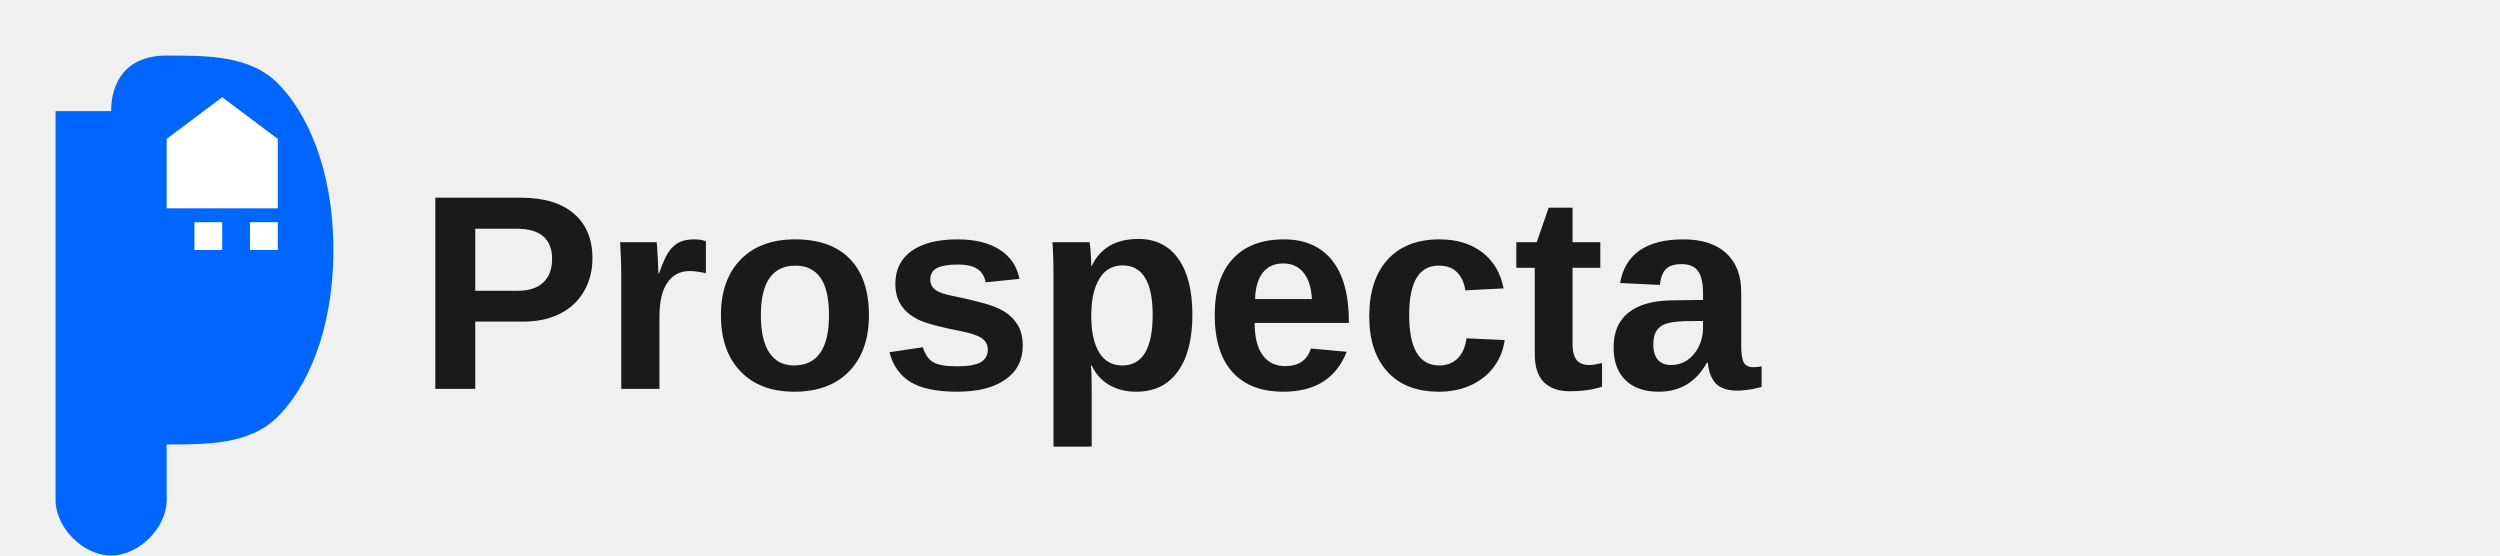
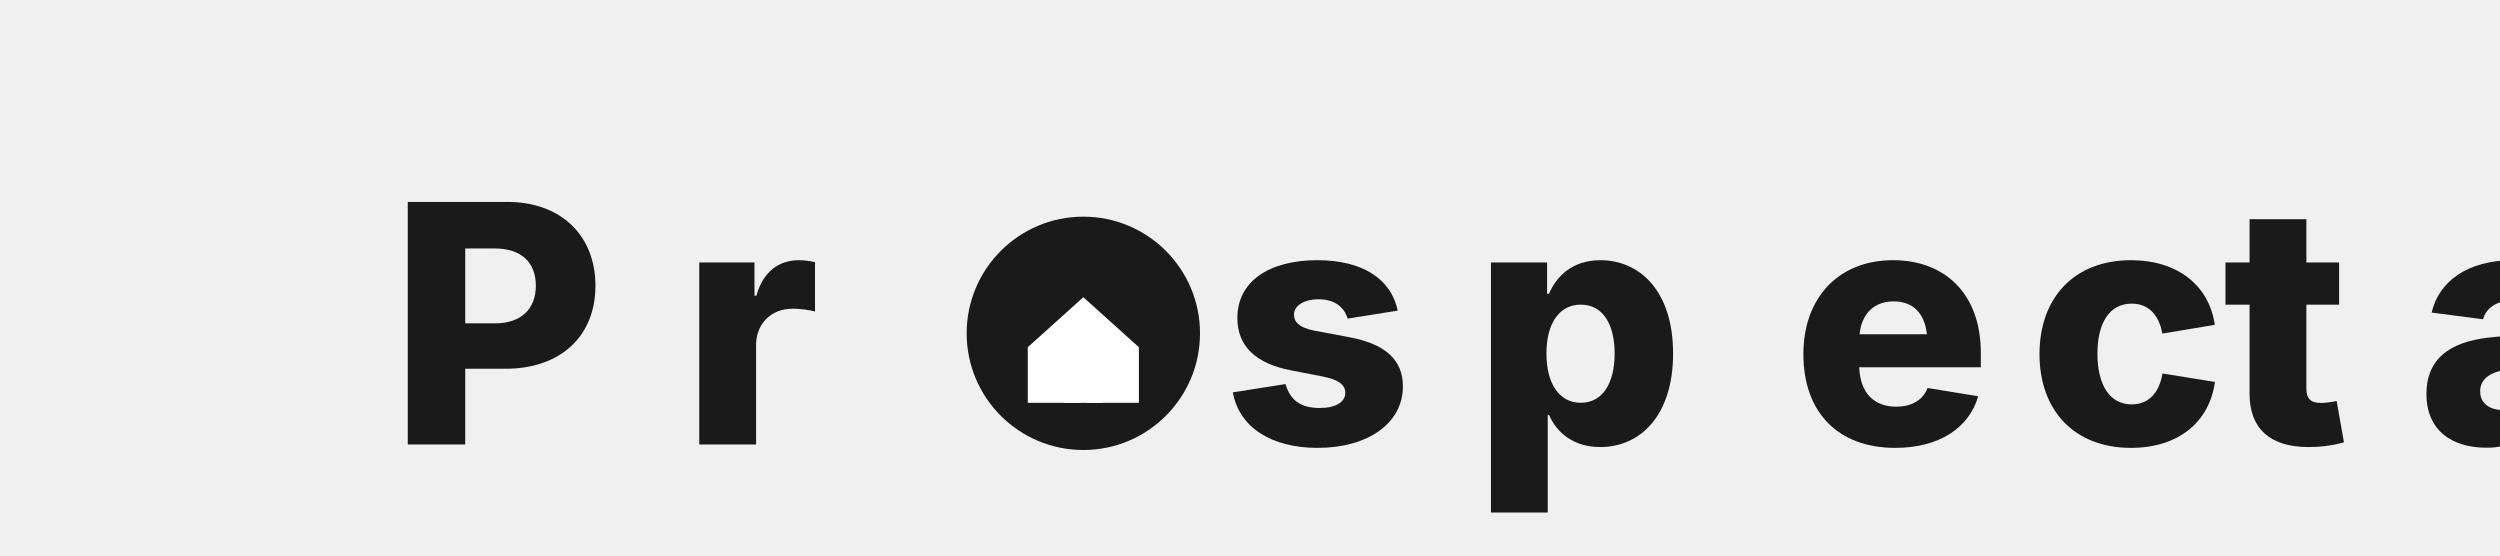
- <svg xmlns="http://www.w3.org/2000/svg" width="180" height="40" viewBox="0 0 180 40" fill="none">
-   <path d="M8 8C8 6 9 4 12 4C15 4 18 4 20 6C22 8 24 12 24 18C24 24 22 28 20 30C18 32 15 32 12 32H12V36C12 38 10 40 8 40C6 40 4 38 4 36V8Z" fill="#0066FF" />
-   <path d="M12 10L16 7L20 10V15H12V10Z" fill="white" />
-   <rect x="14" y="16" width="2" height="2" fill="white" />
-   <rect x="18" y="16" width="2" height="2" fill="white" />
-   <text x="30" y="28" font-family="Arial, sans-serif" font-size="20" font-weight="700" fill="#1a1a1a">Prospecta</text>
+ <svg xmlns="http://www.w3.org/2000/svg" width="900" height="200" viewBox="0 0 900 200" fill="none">
+   <text x="140" y="160" font-family="Inter, Arial, sans-serif" font-size="120" font-weight="800" fill="#1a1a1a">P</text>
+   <text x="245" y="160" font-family="Inter, Arial, sans-serif" font-size="120" font-weight="800" fill="#1a1a1a">r</text>
+   <circle cx="390" cy="120" r="42" fill="#1a1a1a" />
+   <path d="M370 125 L390 107 L410 125 L410 145 L370 145 Z" fill="white" />
+   <rect x="383" y="135" width="6" height="10" fill="white" />
+   <rect x="391" y="135" width="6" height="10" fill="white" />
+   <text x="440" y="160" font-family="Inter, Arial, sans-serif" font-size="120" font-weight="800" fill="#1a1a1a">s</text>
+   <text x="530" y="160" font-family="Inter, Arial, sans-serif" font-size="120" font-weight="800" fill="#1a1a1a">p</text>
+   <text x="645" y="160" font-family="Inter, Arial, sans-serif" font-size="120" font-weight="800" fill="#1a1a1a">e</text>
+   <text x="730" y="160" font-family="Inter, Arial, sans-serif" font-size="120" font-weight="800" fill="#1a1a1a">c</text>
+   <text x="800" y="160" font-family="Inter, Arial, sans-serif" font-size="120" font-weight="800" fill="#1a1a1a">t</text>
+   <text x="870" y="160" font-family="Inter, Arial, sans-serif" font-size="120" font-weight="800" fill="#1a1a1a">a</text>
</svg>
